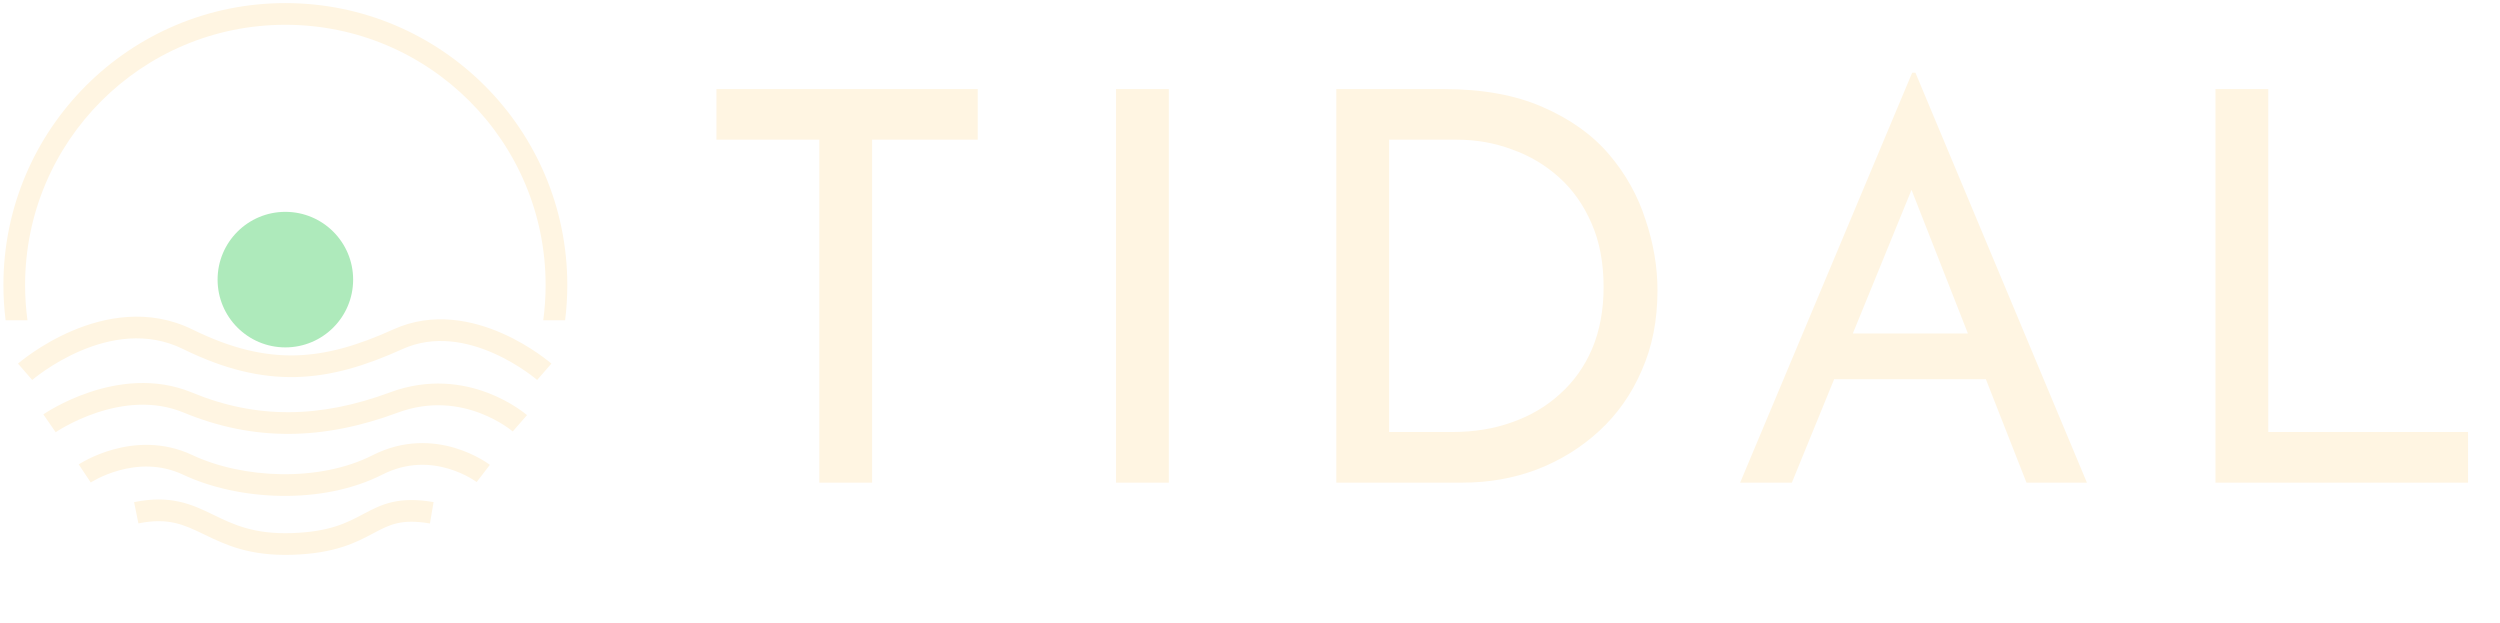
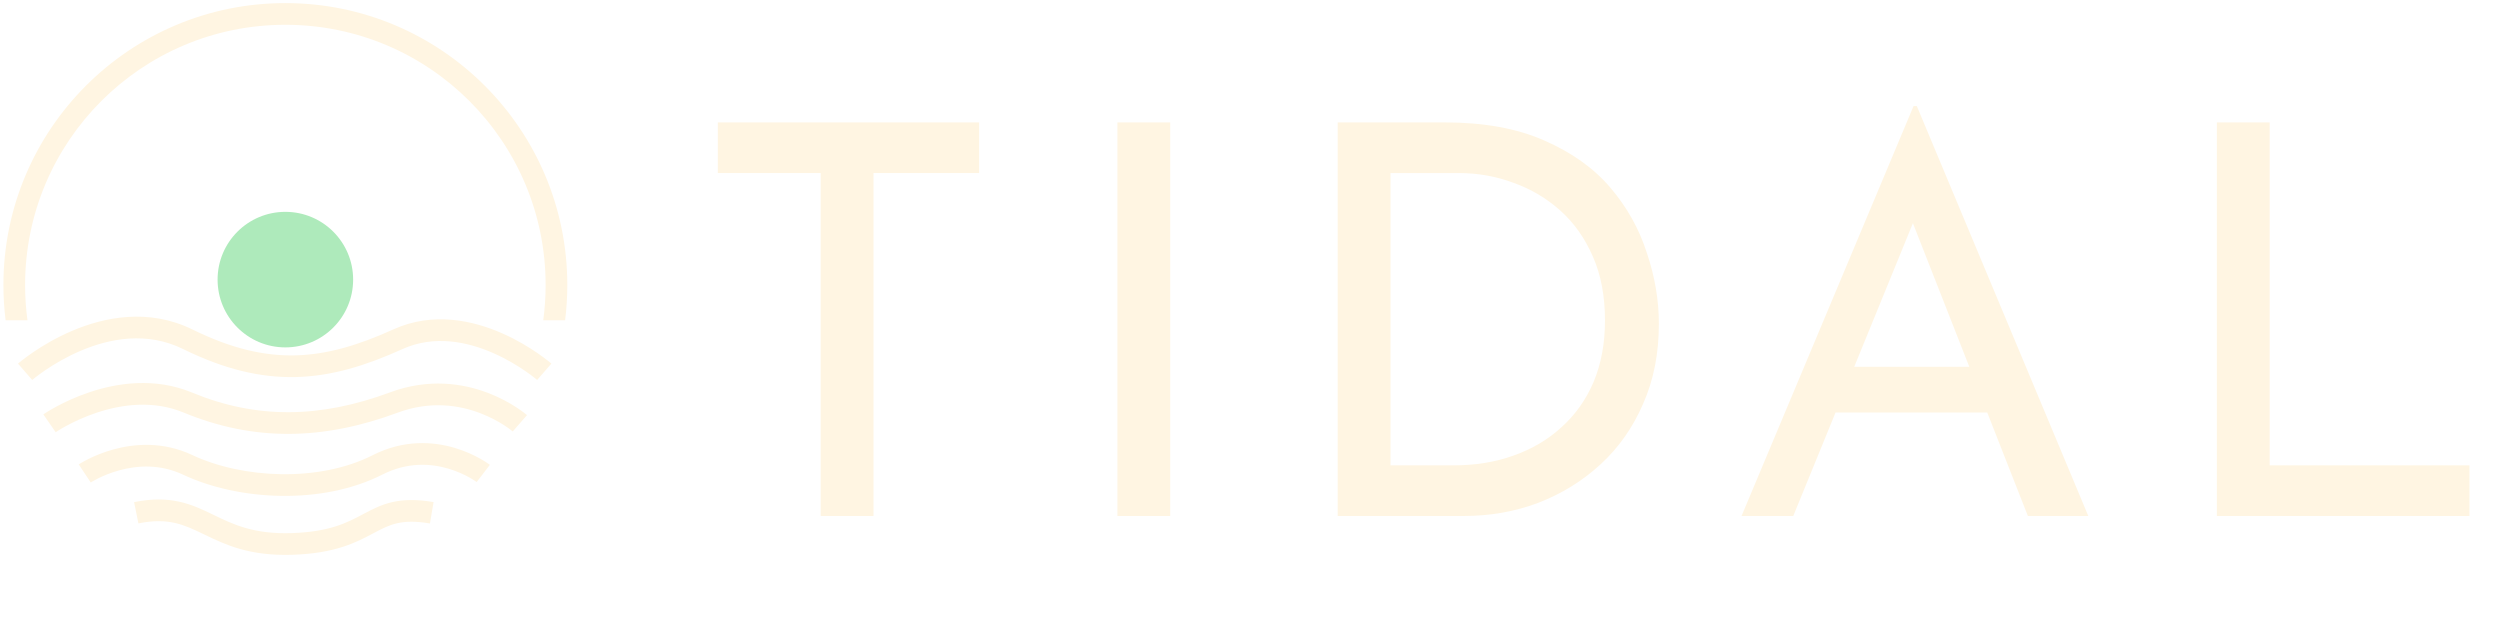
<svg xmlns="http://www.w3.org/2000/svg" width="707" height="176" viewBox="0 0 707 176" fill="none">
-   <path d="M202.607 25.189H276.5V39.506H246.635V136.49H231.702V39.506H202.607V25.189ZM315.61 25.189H330.543V136.49H315.61V25.189ZM377.909 136.49V25.189H408.236C419.218 25.189 428.557 26.882 436.254 30.269C444.054 33.656 450.314 38.12 455.035 43.662C459.756 49.204 463.194 55.362 465.35 62.135C467.607 68.806 468.736 75.477 468.736 82.148C468.736 90.564 467.248 98.107 464.272 104.778C461.398 111.449 457.396 117.145 452.264 121.866C447.133 126.587 441.232 130.23 434.561 132.796C427.992 135.259 421.014 136.49 413.624 136.49H377.909ZM392.842 122.173H410.699C416.857 122.173 422.502 121.25 427.633 119.402C432.867 117.555 437.383 114.887 441.18 111.397C445.08 107.908 448.108 103.649 450.263 98.62C452.418 93.489 453.496 87.69 453.496 81.224C453.496 74.348 452.367 68.344 450.109 63.213C447.851 57.979 444.772 53.617 440.872 50.128C436.973 46.638 432.559 44.021 427.633 42.277C422.707 40.429 417.524 39.506 412.085 39.506H392.842V122.173ZM492.115 136.49L540.762 20.57H541.685L590.178 136.49H573.09L536.759 43.97L547.381 37.042L506.74 136.49H492.115ZM520.595 94.31H562.006L566.932 107.241H516.284L520.595 94.31ZM626.535 25.189H641.467V122.173H697.965V136.49H626.535V25.189Z" fill="#FFF5E2" />
+   <path d="M203 34.618H276.893V48.935H247.028V145.92H232.095V48.935H203V34.618Z" fill="#FFF5E2" />
+   <path d="M316.003 34.618H330.936V145.92H316.003V34.618Z" fill="#FFF5E2" />
+   <path d="M378.302 145.92V34.618H408.629C419.611 34.618 428.95 36.312 436.647 39.699C444.447 43.085 450.707 47.55 455.428 53.092C460.149 58.634 463.587 64.791 465.743 71.565C468 78.236 469.129 84.907 469.129 91.578C469.129 99.993 467.641 107.536 464.665 114.207C461.791 120.878 457.789 126.574 452.657 131.295C447.526 136.016 441.625 139.659 434.954 142.225C428.385 144.688 421.407 145.92 414.017 145.92H378.302ZM393.235 131.603H411.092C417.25 131.603 422.895 130.679 428.026 128.832C433.26 126.985 437.776 124.316 441.573 120.827C445.473 117.337 448.501 113.078 450.656 108.05C452.811 102.918 453.889 97.12 453.889 90.654C453.889 83.778 452.76 77.774 450.502 72.642C448.244 67.408 445.165 63.047 441.265 59.557C437.366 56.068 432.952 53.451 428.026 51.706C423.1 49.859 417.917 48.935 412.478 48.935H393.235V131.603Z" fill="#FFF5E2" />
+   <path d="M492.508 145.92L541.155 30H542.078L590.571 145.92H573.483L537.152 53.4L547.774 46.472L507.133 145.92H492.508ZM520.988 103.739H562.399L567.325 116.67H516.677L520.988 103.739Z" fill="#FFF5E2" />
+   <path d="M626.928 34.618H641.86V131.603H698.358V145.92H626.928V34.618Z" fill="#FFF5E2" />
  <path d="M80.7 7.008C40.051 7.008 7.098 39.961 7.098 80.61C7.098 83.99 7.326 87.318 7.768 90.577H1.582C1.175 87.312 0.965 83.985 0.965 80.61C0.965 36.574 36.663 0.875 80.7 0.875C124.736 0.875 160.434 36.574 160.434 80.61C160.434 83.985 160.225 87.312 159.817 90.577H153.632C154.073 87.318 154.301 83.99 154.301 80.61C154.301 39.961 121.348 7.008 80.7 7.008Z" fill="#FFF5E2" />
  <path d="M9.109 107.459C9.109 107.459 9.11 107.458 7.099 105.143C5.087 102.828 5.089 102.826 5.089 102.826L5.092 102.824L5.099 102.818L5.118 102.801L5.183 102.746C5.238 102.7 5.315 102.635 5.413 102.553C5.611 102.39 5.895 102.16 6.26 101.875C6.99 101.304 8.047 100.514 9.382 99.606C12.045 97.795 15.851 95.494 20.417 93.552C29.499 89.689 42.014 87.077 54.453 93.191C65.417 98.58 74.702 100.72 83.594 100.496C92.516 100.271 101.293 97.659 111.252 93.149C122.547 88.034 133.89 90.672 142.076 94.287C146.2 96.109 149.64 98.227 152.047 99.887C153.253 100.718 154.209 101.44 154.87 101.961C155.2 102.221 155.458 102.431 155.637 102.58C155.727 102.655 155.797 102.714 155.846 102.757L155.906 102.808L155.924 102.823L155.933 102.831C155.933 102.831 155.935 102.832 153.918 105.143C151.902 107.453 151.903 107.455 151.903 107.455L151.9 107.452L151.868 107.424C151.836 107.398 151.785 107.355 151.716 107.297C151.576 107.18 151.361 107.005 151.075 106.78C150.504 106.33 149.653 105.686 148.566 104.937C146.385 103.433 143.284 101.526 139.598 99.898C132.162 96.614 122.804 94.651 113.782 98.736C103.424 103.427 93.802 106.373 83.749 106.627C73.665 106.882 63.4 104.423 51.747 98.695C41.568 93.692 31.083 95.68 22.818 99.196C18.711 100.943 15.258 103.027 12.83 104.678C11.62 105.501 10.672 106.211 10.035 106.709C9.717 106.957 9.477 107.152 9.321 107.281C9.242 107.346 9.185 107.394 9.15 107.424L9.114 107.455L9.109 107.459Z" fill="#FFF5E2" />
  <path d="M15.743 122.233C15.743 122.233 15.745 122.232 13.999 119.71C12.253 117.189 12.255 117.188 12.255 117.188L12.258 117.186L12.264 117.182L12.282 117.169L12.34 117.13C12.389 117.097 12.456 117.052 12.542 116.995C12.714 116.882 12.96 116.724 13.275 116.528C13.904 116.137 14.812 115.597 15.957 114.979C18.242 113.746 21.497 112.19 25.392 110.892C33.132 108.312 43.737 106.646 54.272 111.002C72.632 118.594 90.609 118.271 110.3 110.961C121.318 106.87 131.015 108.473 137.897 111.076C141.329 112.375 144.076 113.927 145.975 115.16C146.927 115.778 147.67 116.32 148.186 116.716C148.444 116.914 148.646 117.076 148.789 117.193C148.86 117.252 148.917 117.299 148.958 117.334L149.009 117.378L149.026 117.393L149.033 117.398L149.035 117.401C149.035 117.401 149.038 117.403 147.018 119.71C144.999 122.018 145.001 122.02 145.001 122.02L144.989 122.01C144.971 121.995 144.939 121.968 144.893 121.93C144.801 121.855 144.654 121.736 144.453 121.582C144.051 121.273 143.438 120.826 142.634 120.304C141.023 119.257 138.667 117.926 135.726 116.813C129.862 114.594 121.734 113.259 112.435 116.711C91.492 124.486 71.901 124.929 51.928 116.67C43.296 113.101 34.35 114.371 27.331 116.71C23.847 117.872 20.921 119.27 18.869 120.377C17.846 120.929 17.047 121.405 16.511 121.738C16.244 121.904 16.043 122.034 15.913 122.119L15.866 122.15L15.823 122.179L15.773 122.212L15.745 122.232L15.743 122.233Z" fill="#FFF5E2" />
  <path d="M108.155 134.204C115.333 130.559 121.962 131.09 126.878 132.555C129.348 133.291 131.366 134.26 132.76 135.04C133.454 135.43 133.987 135.768 134.336 136.002C134.51 136.119 134.637 136.208 134.715 136.265L134.749 136.289L134.774 136.307L134.795 136.323L134.801 136.327C134.801 136.327 134.799 136.326 136.667 133.894C138.535 131.461 138.532 131.46 138.532 131.46L138.523 131.453L138.507 131.44L138.458 131.404C138.438 131.389 138.415 131.371 138.388 131.352C138.362 131.333 138.333 131.311 138.3 131.288C138.169 131.193 137.984 131.063 137.749 130.906C137.28 130.592 136.609 130.167 135.758 129.69C134.061 128.739 131.623 127.569 128.63 126.677C122.621 124.886 114.3 124.205 105.378 128.735C90.24 136.421 68.626 135.377 54.403 128.694C46.062 124.775 37.98 125.482 32.115 127.09C29.177 127.895 26.75 128.936 25.051 129.78C24.199 130.203 23.524 130.579 23.052 130.856C22.816 130.995 22.63 131.109 22.497 131.192C22.431 131.233 22.379 131.267 22.34 131.292L22.292 131.323L22.275 131.334L22.269 131.338L22.267 131.34C22.267 131.34 22.265 131.341 23.965 133.894C25.665 136.446 25.663 136.447 25.663 136.447L25.672 136.441C25.688 136.431 25.717 136.413 25.758 136.387C25.841 136.335 25.974 136.253 26.155 136.146C26.517 135.934 27.067 135.627 27.778 135.274C29.205 134.565 31.259 133.684 33.736 133.005C38.7 131.644 45.185 131.139 51.794 134.245C67.472 141.611 91.092 142.867 108.155 134.204Z" fill="#FFF5E2" />
  <path d="M49.393 147.873C46.664 147.268 43.459 147.136 39.146 148.016L37.92 142.006C42.999 140.97 47.077 141.077 50.721 141.885C54.301 142.68 57.33 144.129 60.184 145.508L60.483 145.653C66.013 148.328 71.777 151.115 82.516 150.763C93.266 150.41 98.18 147.799 102.596 145.453L102.934 145.273C105.275 144.031 107.777 142.721 110.934 141.998C114.129 141.266 117.806 141.169 122.616 141.988L121.586 148.034C117.388 147.32 114.548 147.463 112.304 147.977C110.023 148.499 108.164 149.441 105.809 150.691L105.574 150.816C100.735 153.385 94.879 156.494 82.718 156.893C70.468 157.295 63.616 153.981 57.8 151.168L57.515 151.031C54.62 149.631 52.186 148.493 49.393 147.873Z" fill="#FFF5E2" />
  <circle cx="80.7" cy="79.076" r="19.167" fill="#AEEABB" />
</svg>
